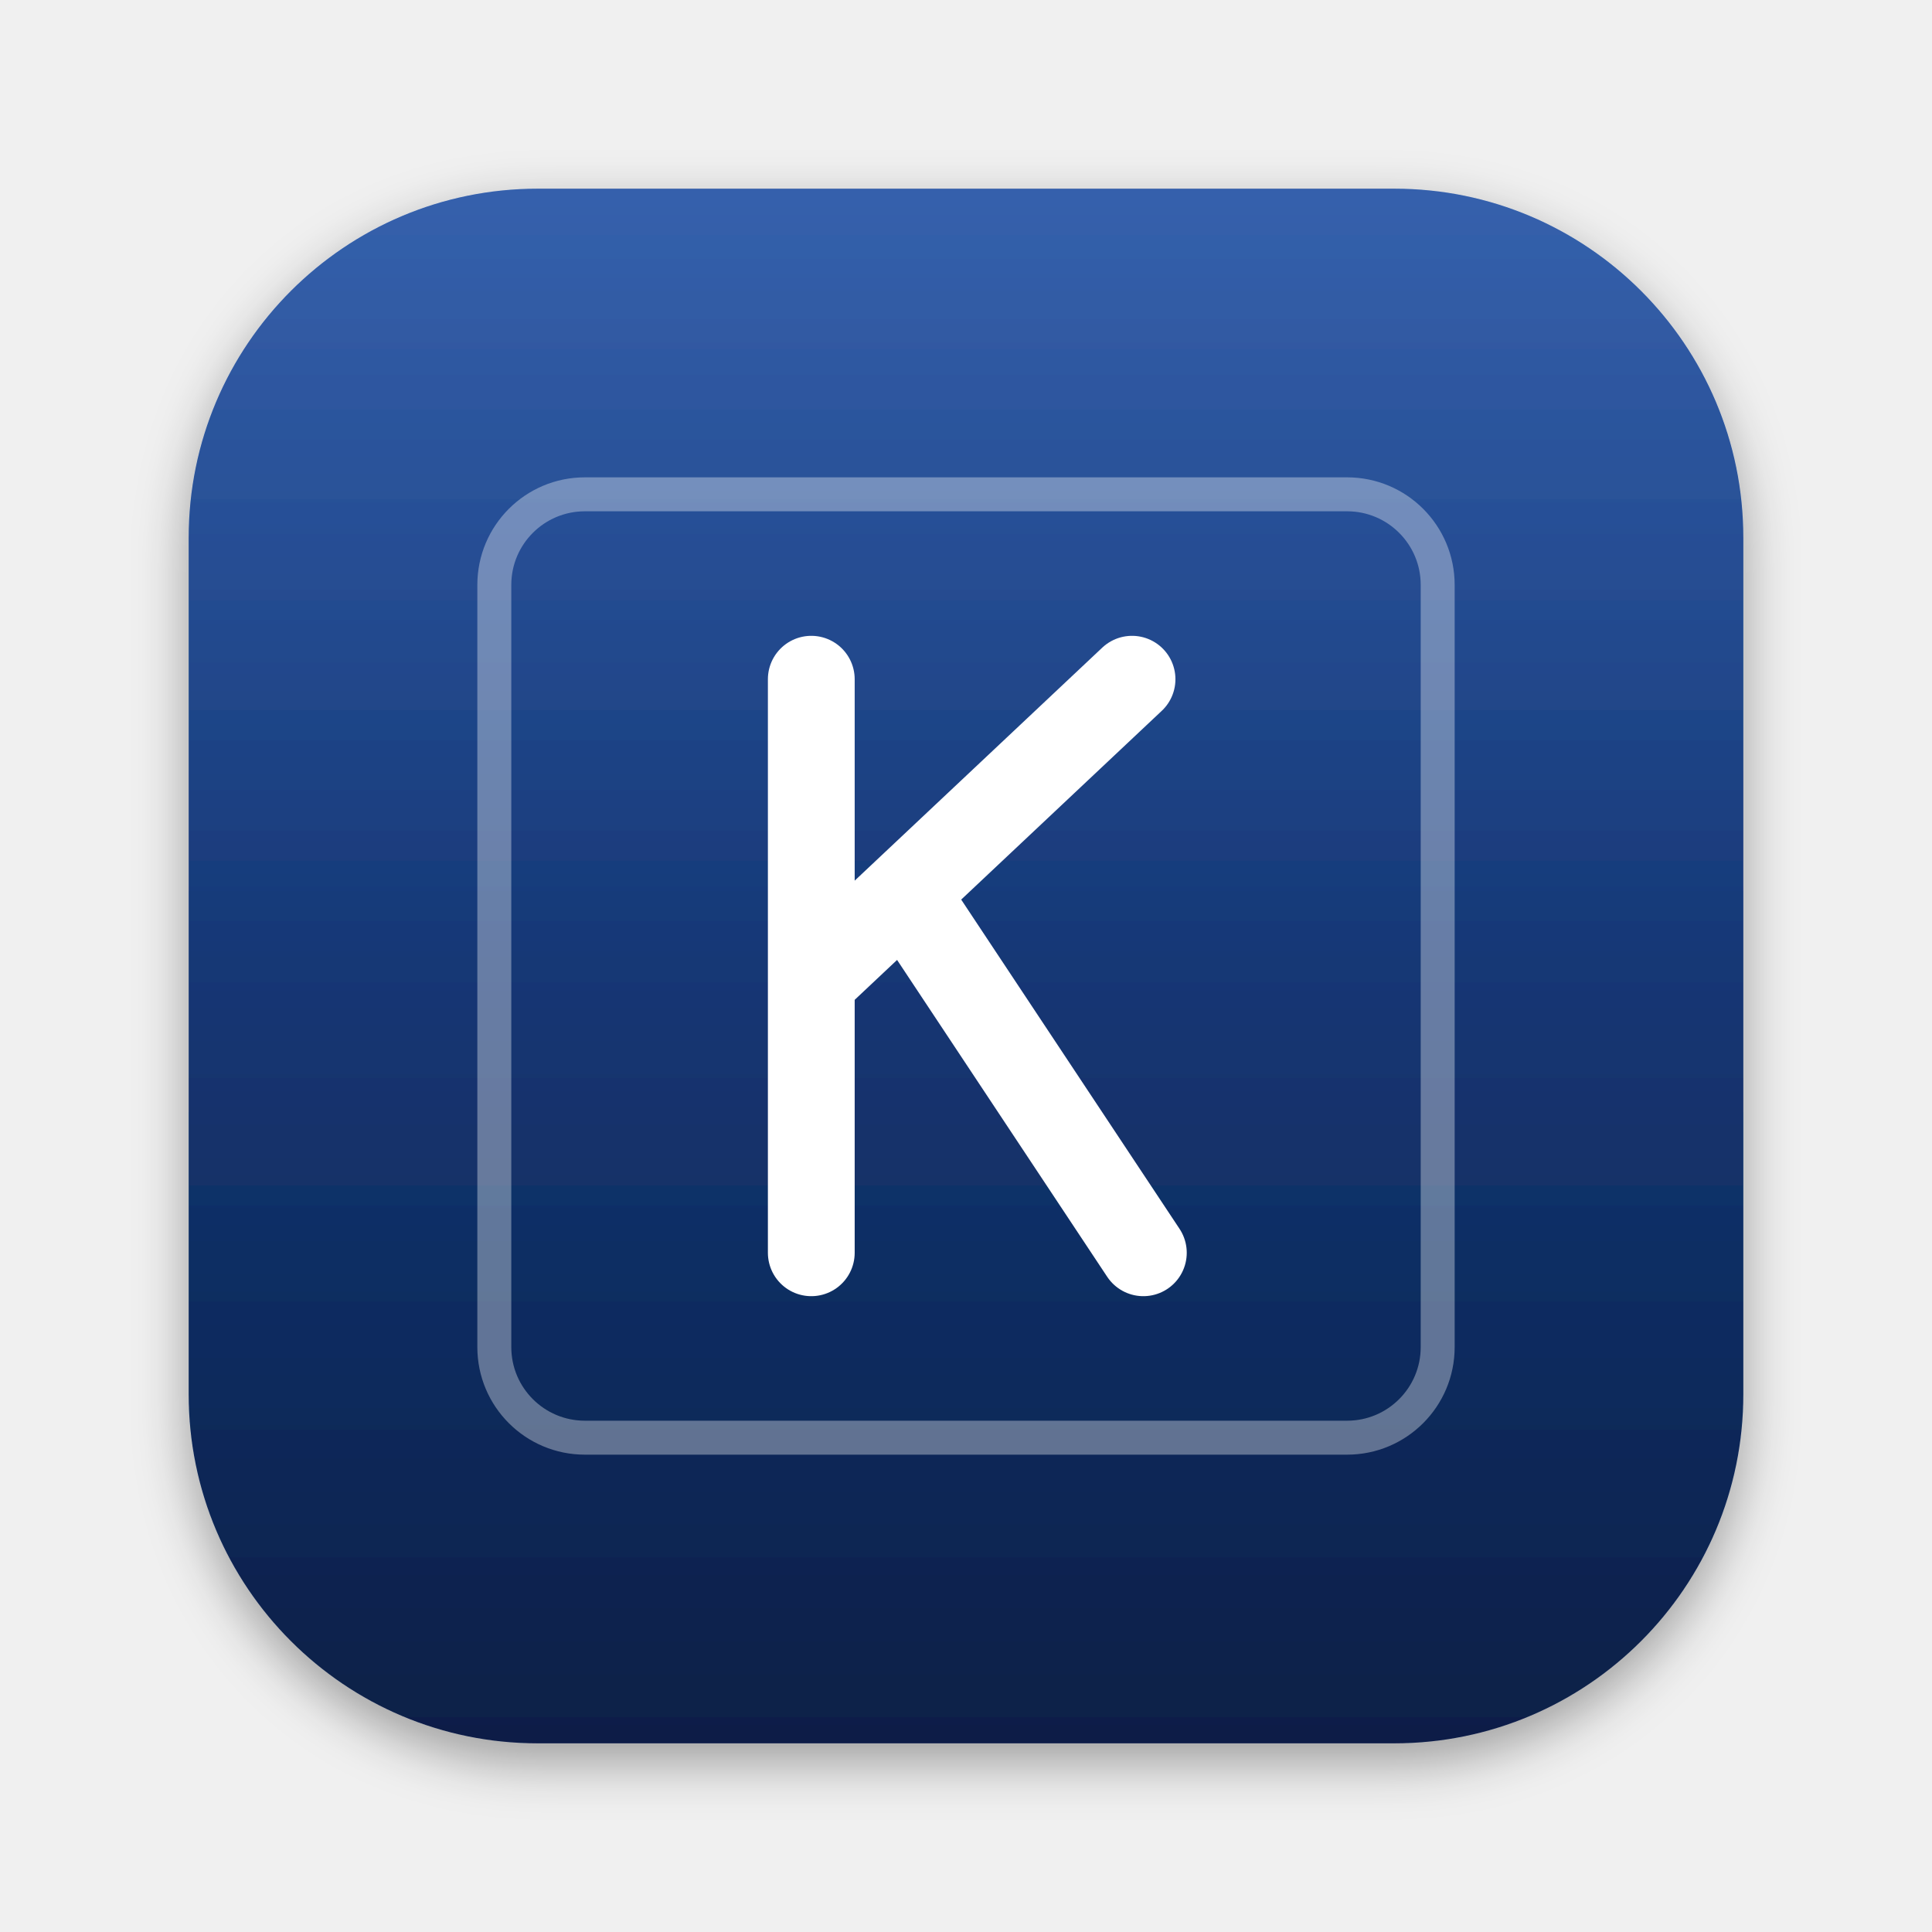
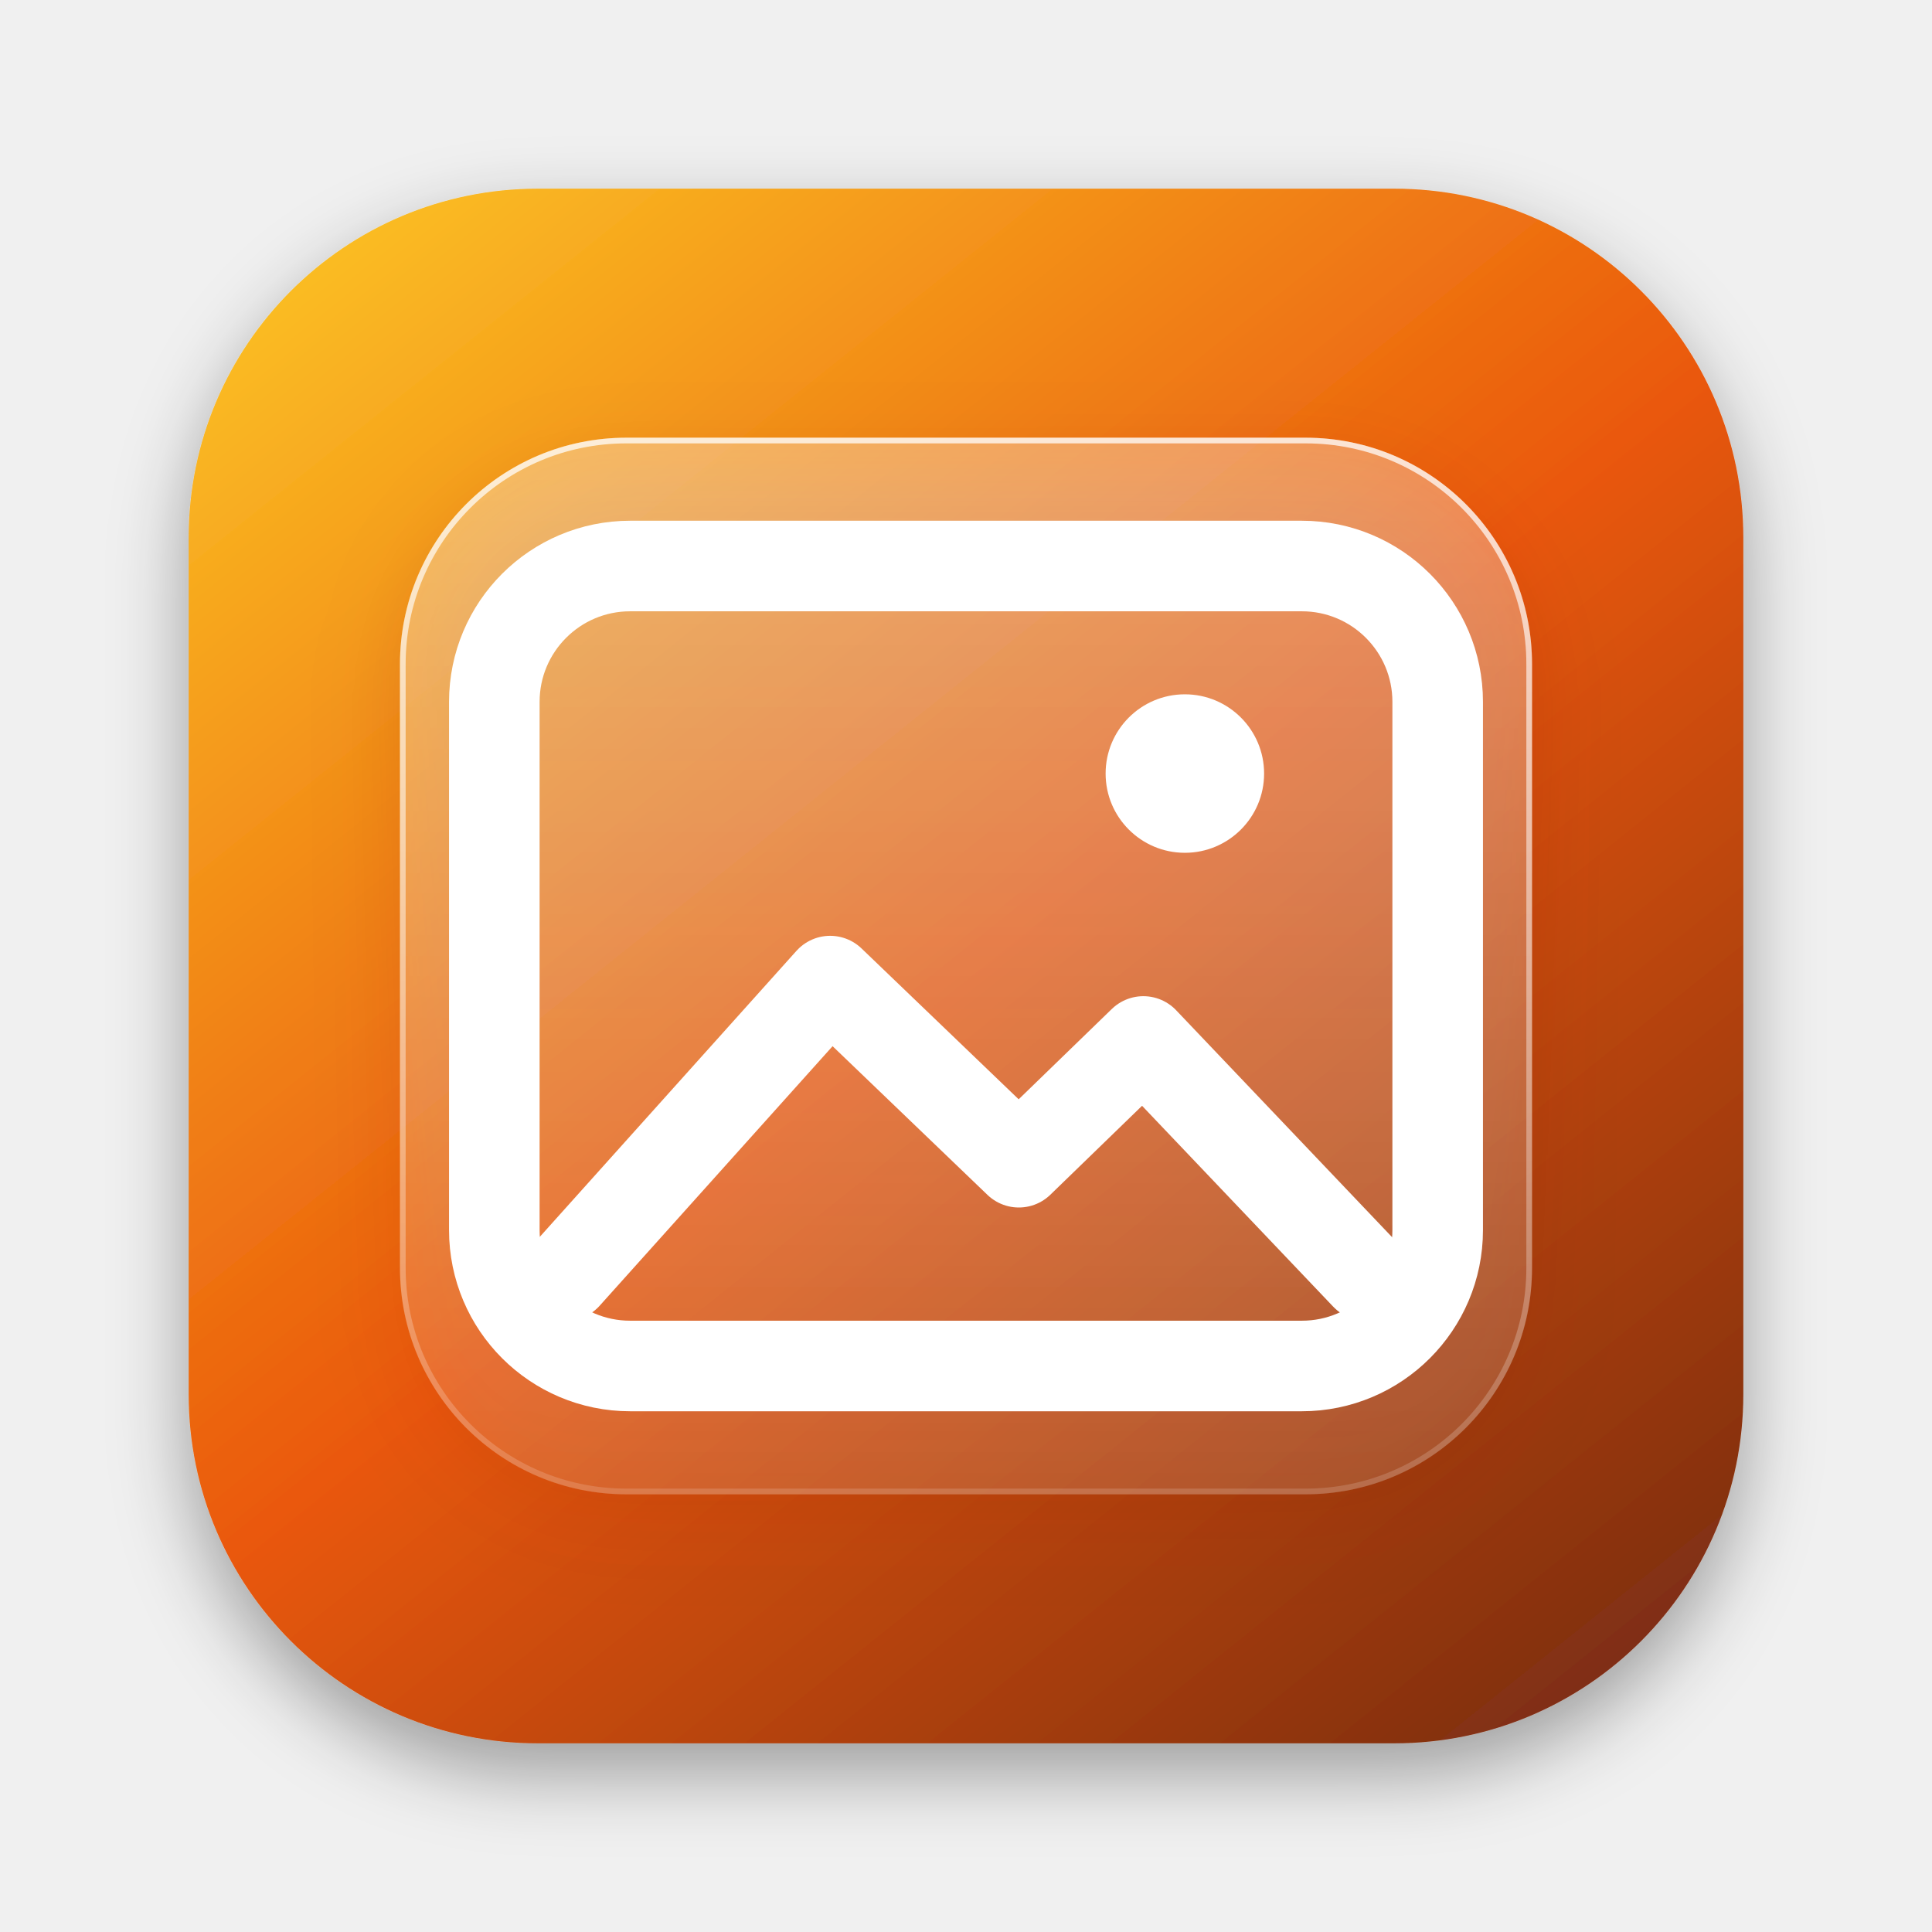
<svg xmlns="http://www.w3.org/2000/svg" viewBox="0 0 1024 1024">
  <defs>
-     <linearGradient id="bg6" x1="0" y1="0" x2="0" y2="1">
-       <stop offset="0" stop-color="#1f4fa3" />
-       <stop offset="1" stop-color="#0a1f47" />
+     <linearGradient id="Bkadarb" x1="0.1" y1="0" x2="0.9" y2="1">
+       <stop offset="0" stop-color="#fbbf24" />
+       <stop offset="0.5" stop-color="#ea580c" />
+       <stop offset="1" stop-color="#7c2d12" />
    </linearGradient>
-     <linearGradient id="sheen6" x1="0" y1="0" x2="0" y2="1">
-       <stop offset="0" stop-color="#fff" stop-opacity="0.10" />
-       <stop offset="0.5" stop-color="#fff" stop-opacity="0" />
+     <linearGradient id="Bkadarp" x1="0" y1="0" x2="0" y2="1">
+       <stop offset="0" stop-color="#fff" stop-opacity="0.30" />
+       <stop offset="1" stop-color="#fff" stop-opacity="0.10" />
    </linearGradient>
-     <filter id="sh6" x="-20%" y="-20%" width="140%" height="140%">
-       <feDropShadow dx="0" dy="10" stdDeviation="14" flood-color="#000" flood-opacity="0.35" />
+     <linearGradient id="Bkadare" x1="0" y1="0" x2="0" y2="1">
+       <stop offset="0" stop-color="#fff" stop-opacity="0.75" />
+       <stop offset="1" stop-color="#fff" stop-opacity="0.15" />
+     </linearGradient>
+     <filter id="Bkadarsh" x="-20%" y="-20%" width="140%" height="140%">
+       <feDropShadow dx="0" dy="16" stdDeviation="20" flood-color="#000" flood-opacity="0.35" />
+     </filter>
+     <filter id="Bkadarps" x="-20%" y="-20%" width="140%" height="140%">
+       <feDropShadow dx="0" dy="18" stdDeviation="22" flood-color="#7c2d12" flood-opacity="0.6" />
    </filter>
  </defs>
-   <g filter="url(#sh6)">
-     <rect x="100" y="100" width="824" height="824" rx="185" fill="url(#bg6)" />
-     <rect x="100" y="100" width="824" height="824" rx="185" fill="url(#sheen6)" />
+   <path d="M285 100 H739 A185 185 0 0 1 924 285 V739 A185 185 0 0 1 739 924 H285 A185 185 0 0 1 100 739 V285 A185 185 0 0 1 285 100 Z" fill="url(#Bkadarb)" filter="url(#Bkadarsh)" />
+   <g filter="url(#Bkadarps)">
+     <rect x="212" y="232" width="600" height="560" rx="120" fill="url(#Bkadarp)" />
  </g>
-   <rect x="262" y="262" width="500" height="500" rx="48" fill="none" stroke="#ffffff" stroke-opacity="0.35" stroke-width="18" />
-   <path d="M430 360 V664 M430 520 L600 360 M480 474 L606 664" stroke="#fff" stroke-width="46" fill="none" stroke-linecap="round" stroke-linejoin="round" />
+   <rect x="213.5" y="233.5" width="597" height="557" rx="118.5" fill="none" stroke="url(#Bkadare)" stroke-width="3" />
+   <rect x="262" y="300" width="500" height="424" rx="72" stroke="#ffffff" stroke-width="48" stroke-linecap="round" stroke-linejoin="round" fill="none" />
+   <path d="M300 676 L440 520 L540 616 L606 552 L724 676" stroke="#ffffff" stroke-width="48" stroke-linecap="round" stroke-linejoin="round" fill="none" />
+   <circle cx="628" cy="410" r="42" fill="#ffffff" />
</svg>
